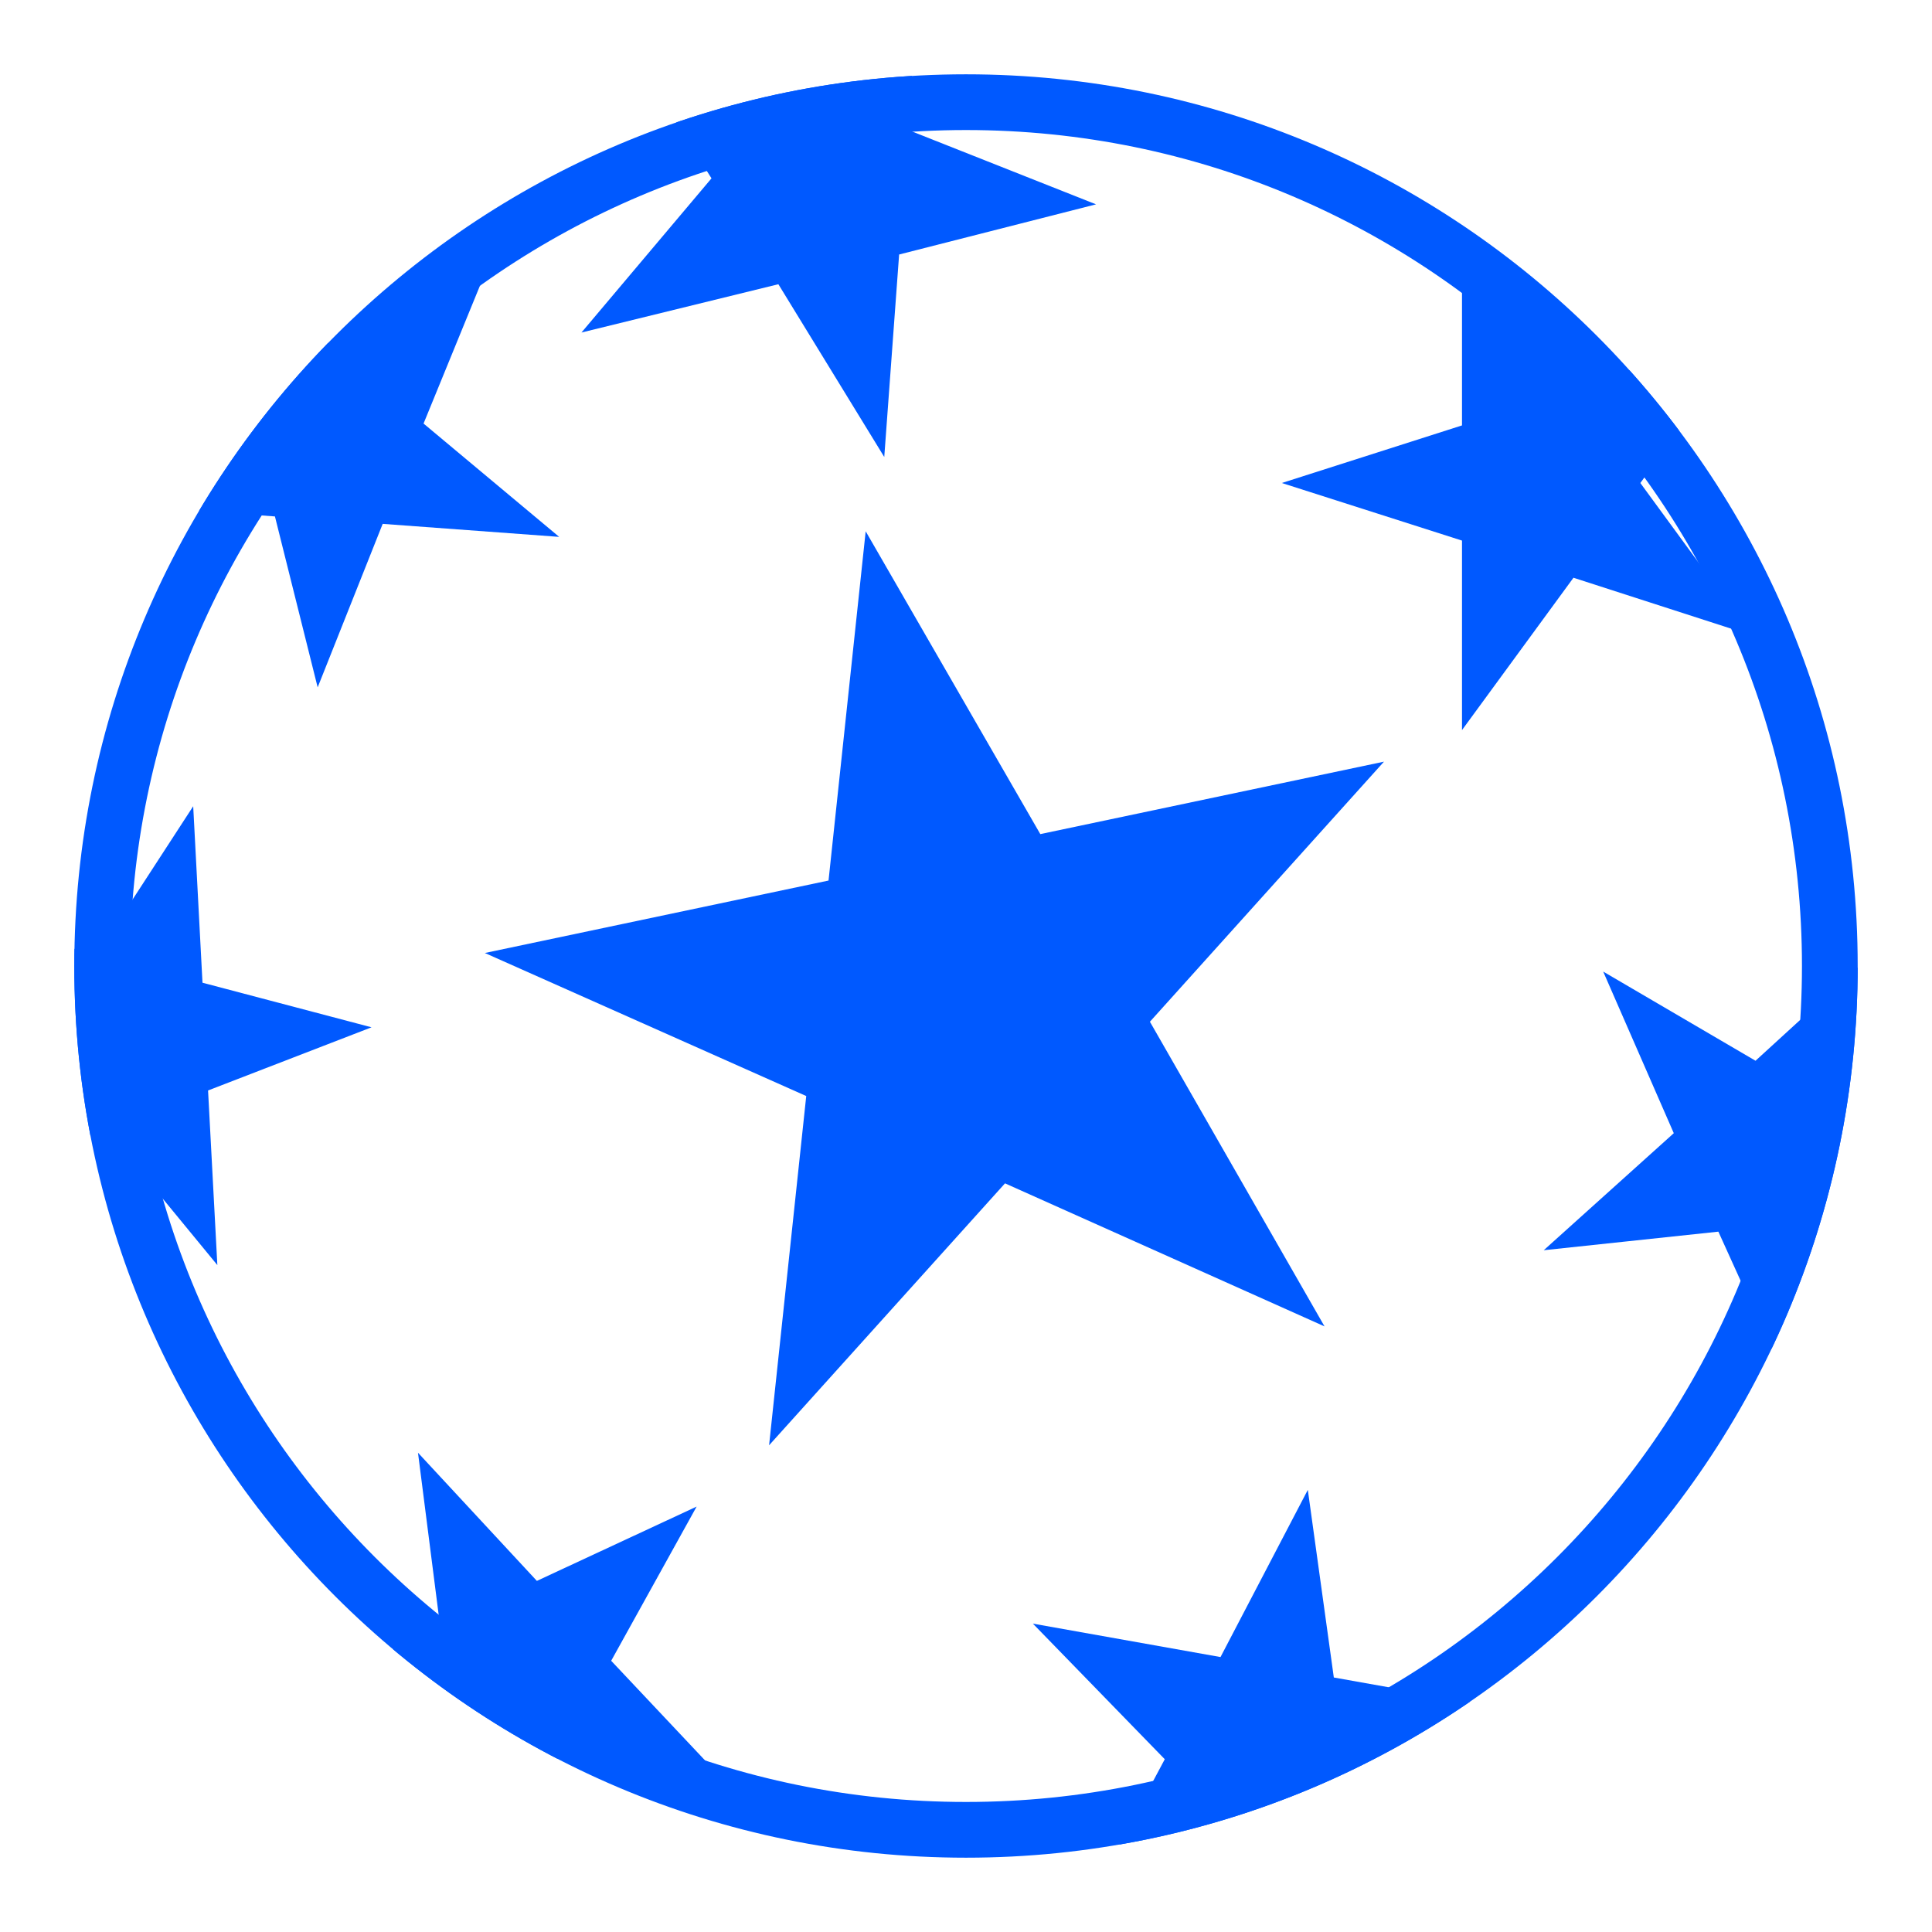
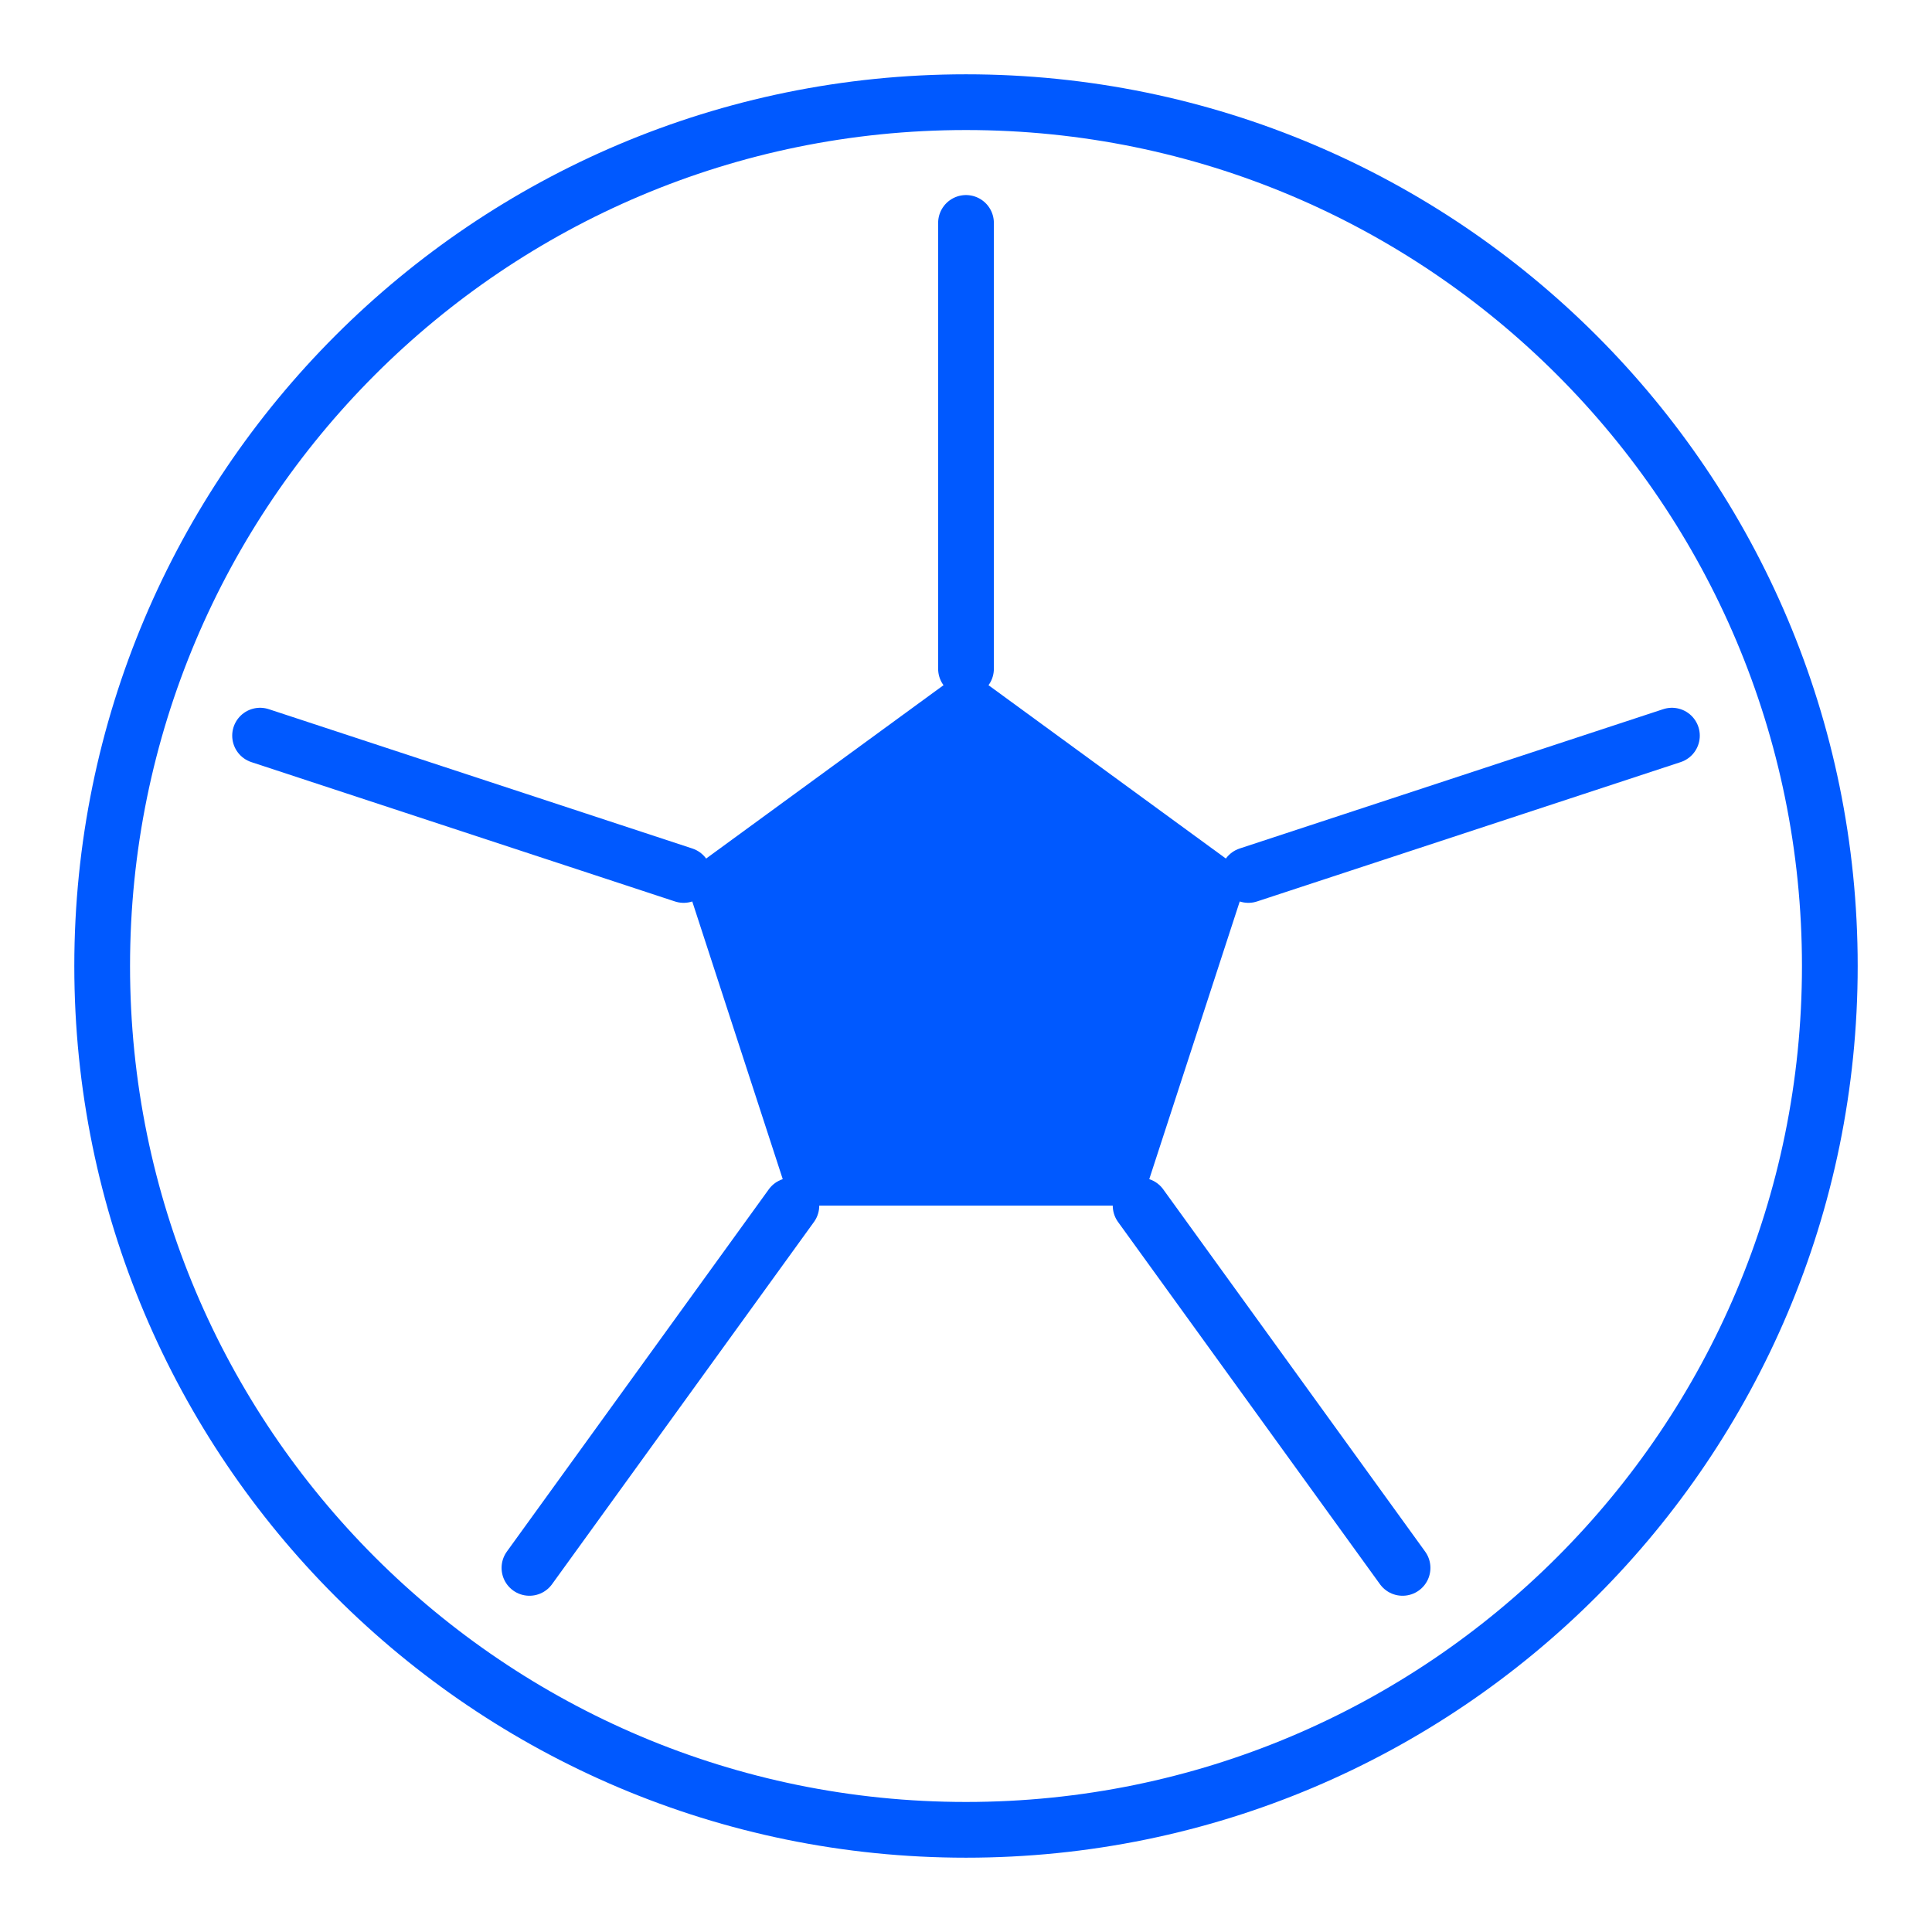
<svg xmlns="http://www.w3.org/2000/svg" viewBox="0 0 104 104">
-   <defs>
-     <clipPath id="ball">
-       <circle cx="52" cy="52" r="48" />
-     </clipPath>
-   </defs>
-   <g fill="#0059FF" clip-path="url(#ball)">
-     <circle cx="52" cy="52" r="46.5" fill="none" stroke="#0059FF" stroke-width="3" />
-     <polygon points="46.6,28.6 56.0,44.9 74.5,41.0 61.9,55.0 71.3,71.4 54.1,63.7 41.4,77.8 43.4,59.0 26.1,51.3 44.6,47.4" />
-     <polygon points="49.6,-3.9 48.9,7.0 59.0,11.0 48.4,13.7 47.6,24.6 41.9,15.3 31.3,17.9 38.3,9.6 32.5,0.4 42.6,4.4" />
-     <polygon points="78.7,12.7 84.7,20.9 94.3,17.8 88.3,26.0 94.3,34.2 84.7,31.1 78.7,39.3 78.7,29.1 69.0,26.0 78.7,22.9" />
-     <polygon points="101.5,50.7 99.5,60.0 107.7,64.7 98.3,65.7 96.4,74.9 92.5,66.3 83.1,67.3 90.1,61.0 86.3,52.3 94.5,57.1" />
-     <polygon points="70.4,80.2 71.8,90.3 81.9,92.1 72.7,96.5 74.1,106.6 67.1,99.3 57.9,103.7 62.7,94.7 55.6,87.4 65.7,89.2" />
-     <polygon points="22.5,78.2 28.9,85.1 37.5,81.1 32.9,89.4 39.4,96.3 30.1,94.5 25.5,102.8 24.4,93.4 15.1,91.6 23.7,87.6" />
-     <polygon points="10.4,43.4 10.9,52.9 20.0,55.3 11.2,58.7 11.7,68.1 5.7,60.8 -3.1,64.2 2.0,56.3 -3.9,48.9 5.2,51.4" />
-     <polygon points="26.4,14.0 22.8,22.8 30.1,28.9 20.6,28.2 17.1,37.0 14.8,27.8 5.4,27.1 13.4,22.1 11.1,13.0 18.3,19.0" />
+   <g stroke="#0059FF" stroke-width="3" fill="none" stroke-linecap="round">
+     <circle cx="52" cy="52" r="46.5" />
+     <line x1="52.0" y1="36.0" x2="52.0" y2="12.0" />
+     <line x1="67.2" y1="47.1" x2="90.0" y2="39.6" />
+     <line x1="61.4" y1="64.9" x2="75.5" y2="84.4" />
+     <line x1="42.6" y1="64.9" x2="28.5" y2="84.4" />
+     <line x1="36.8" y1="47.1" x2="14.0" y2="39.6" />
  </g>
+   <polygon fill="#0059FF" points="52.0,36.0 67.2,47.1 61.4,64.9 42.6,64.9 36.8,47.1" />
</svg>
